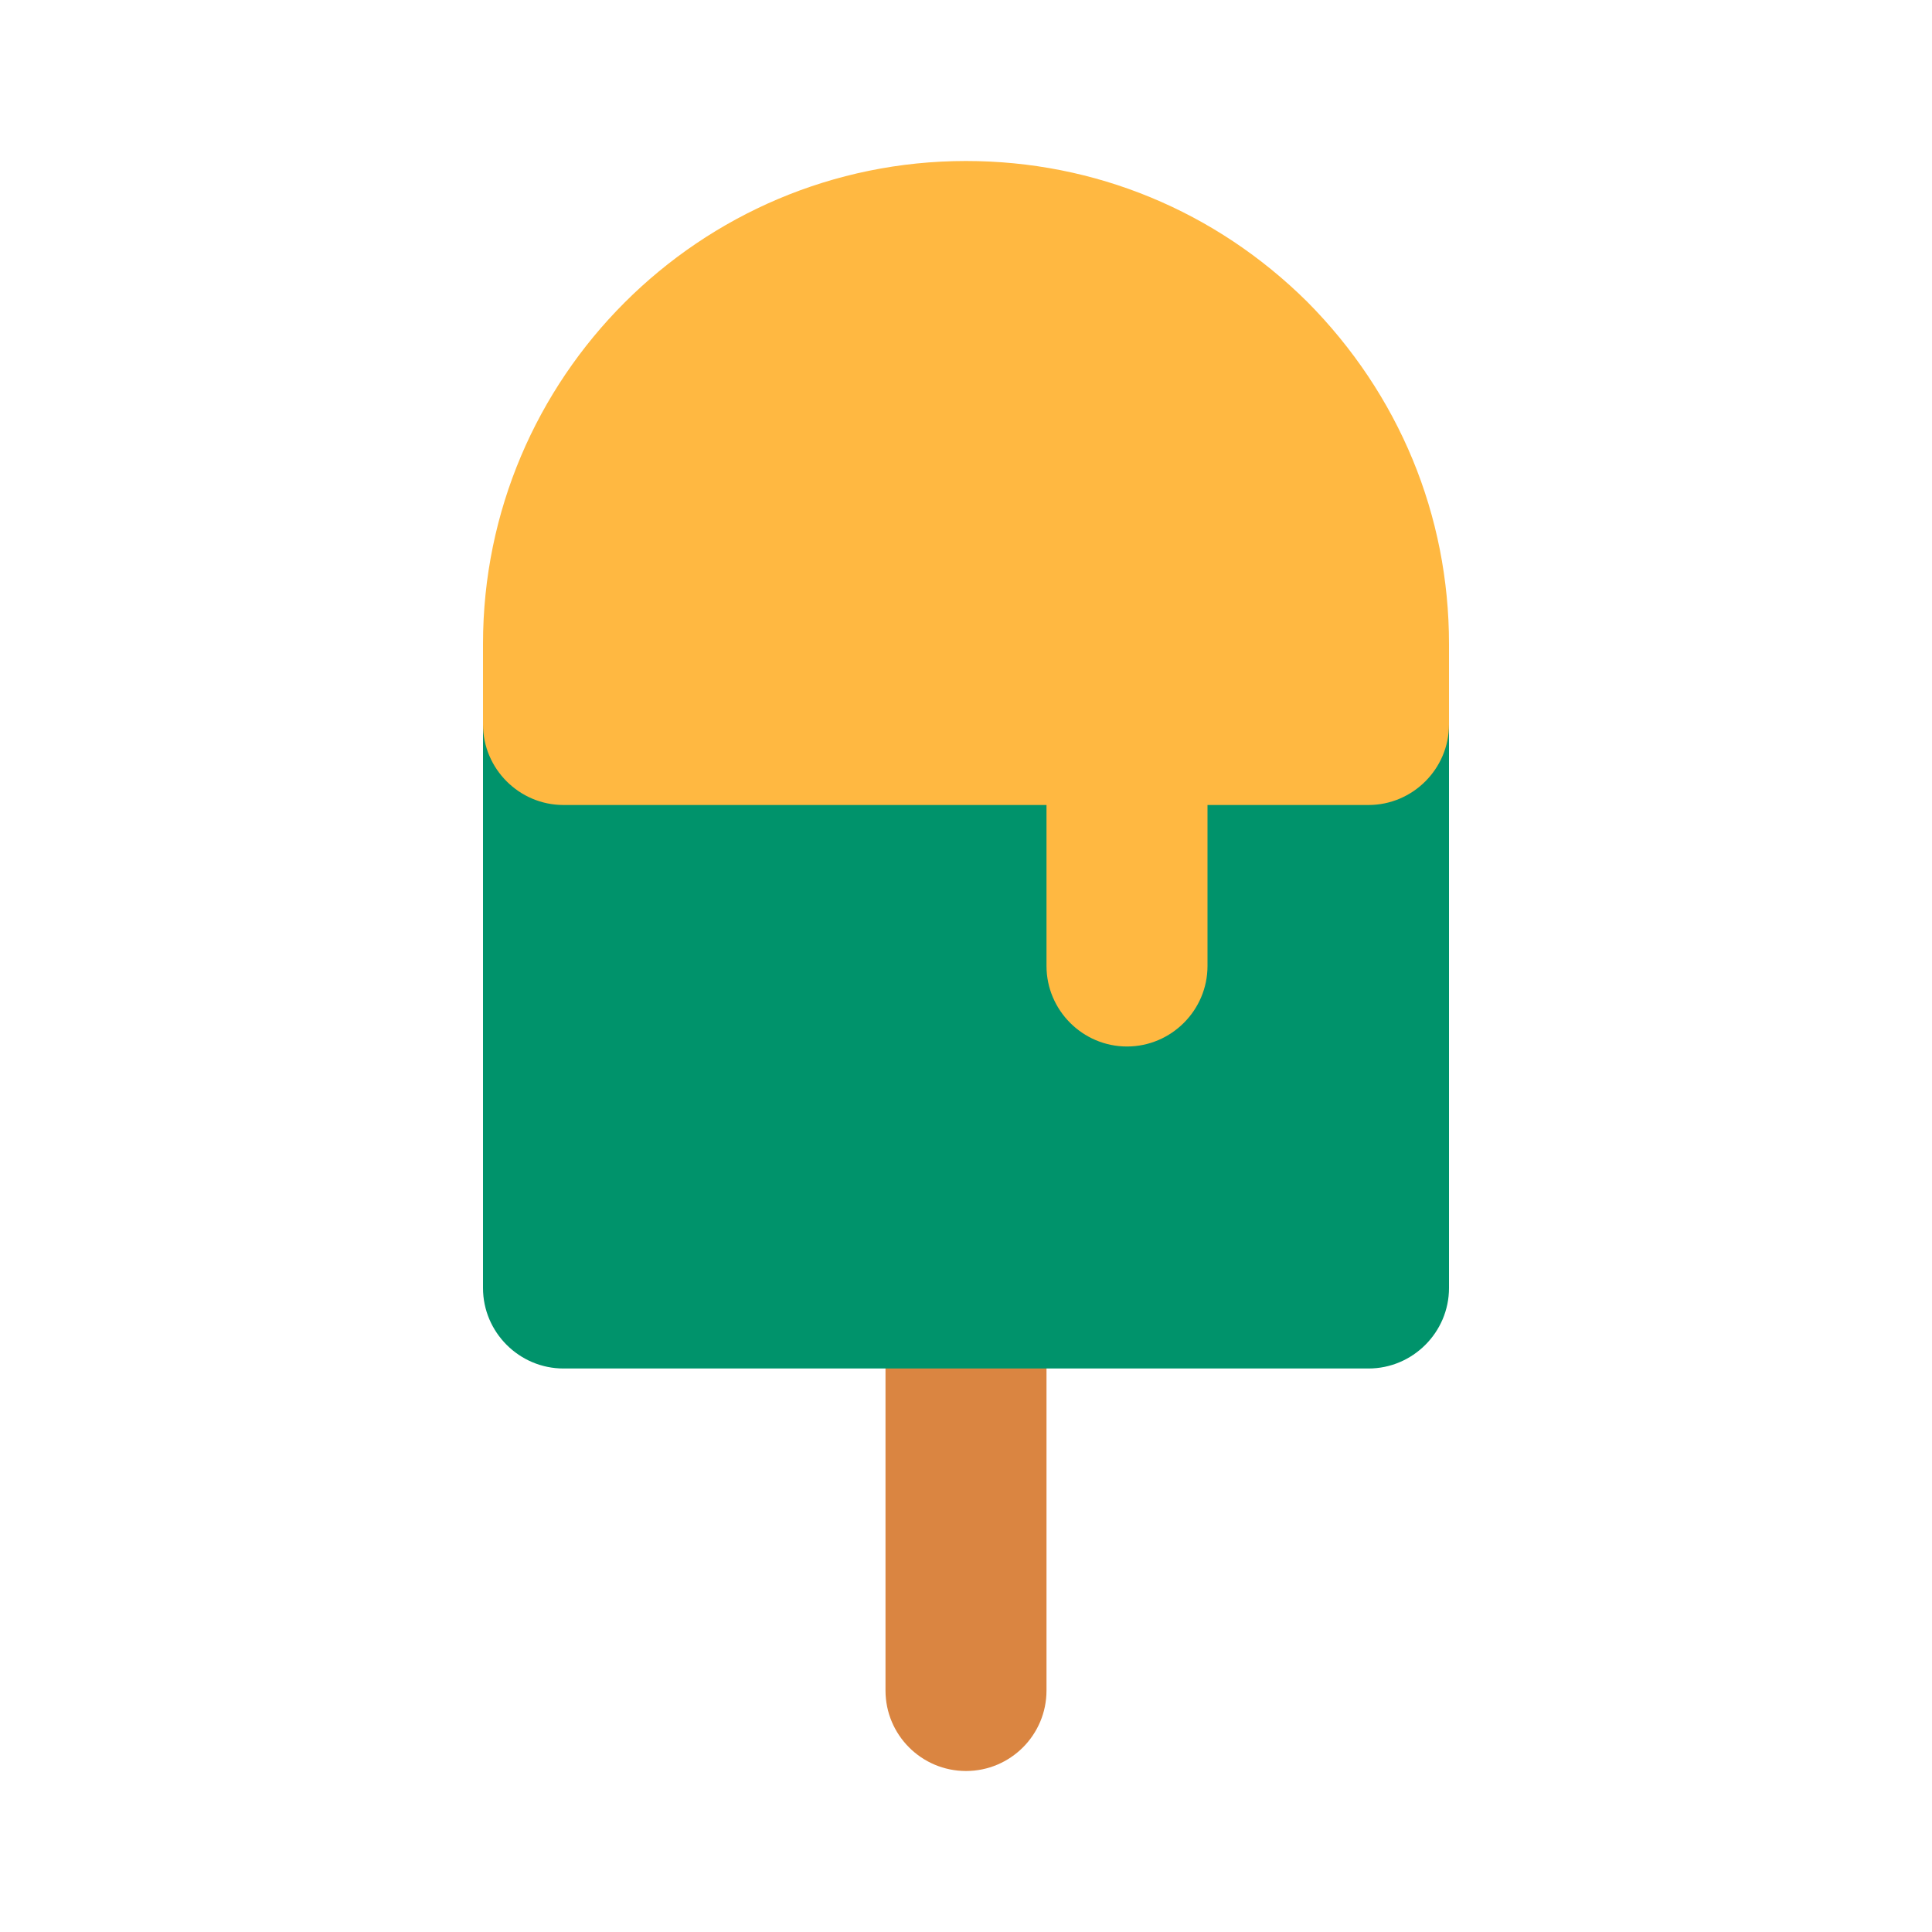
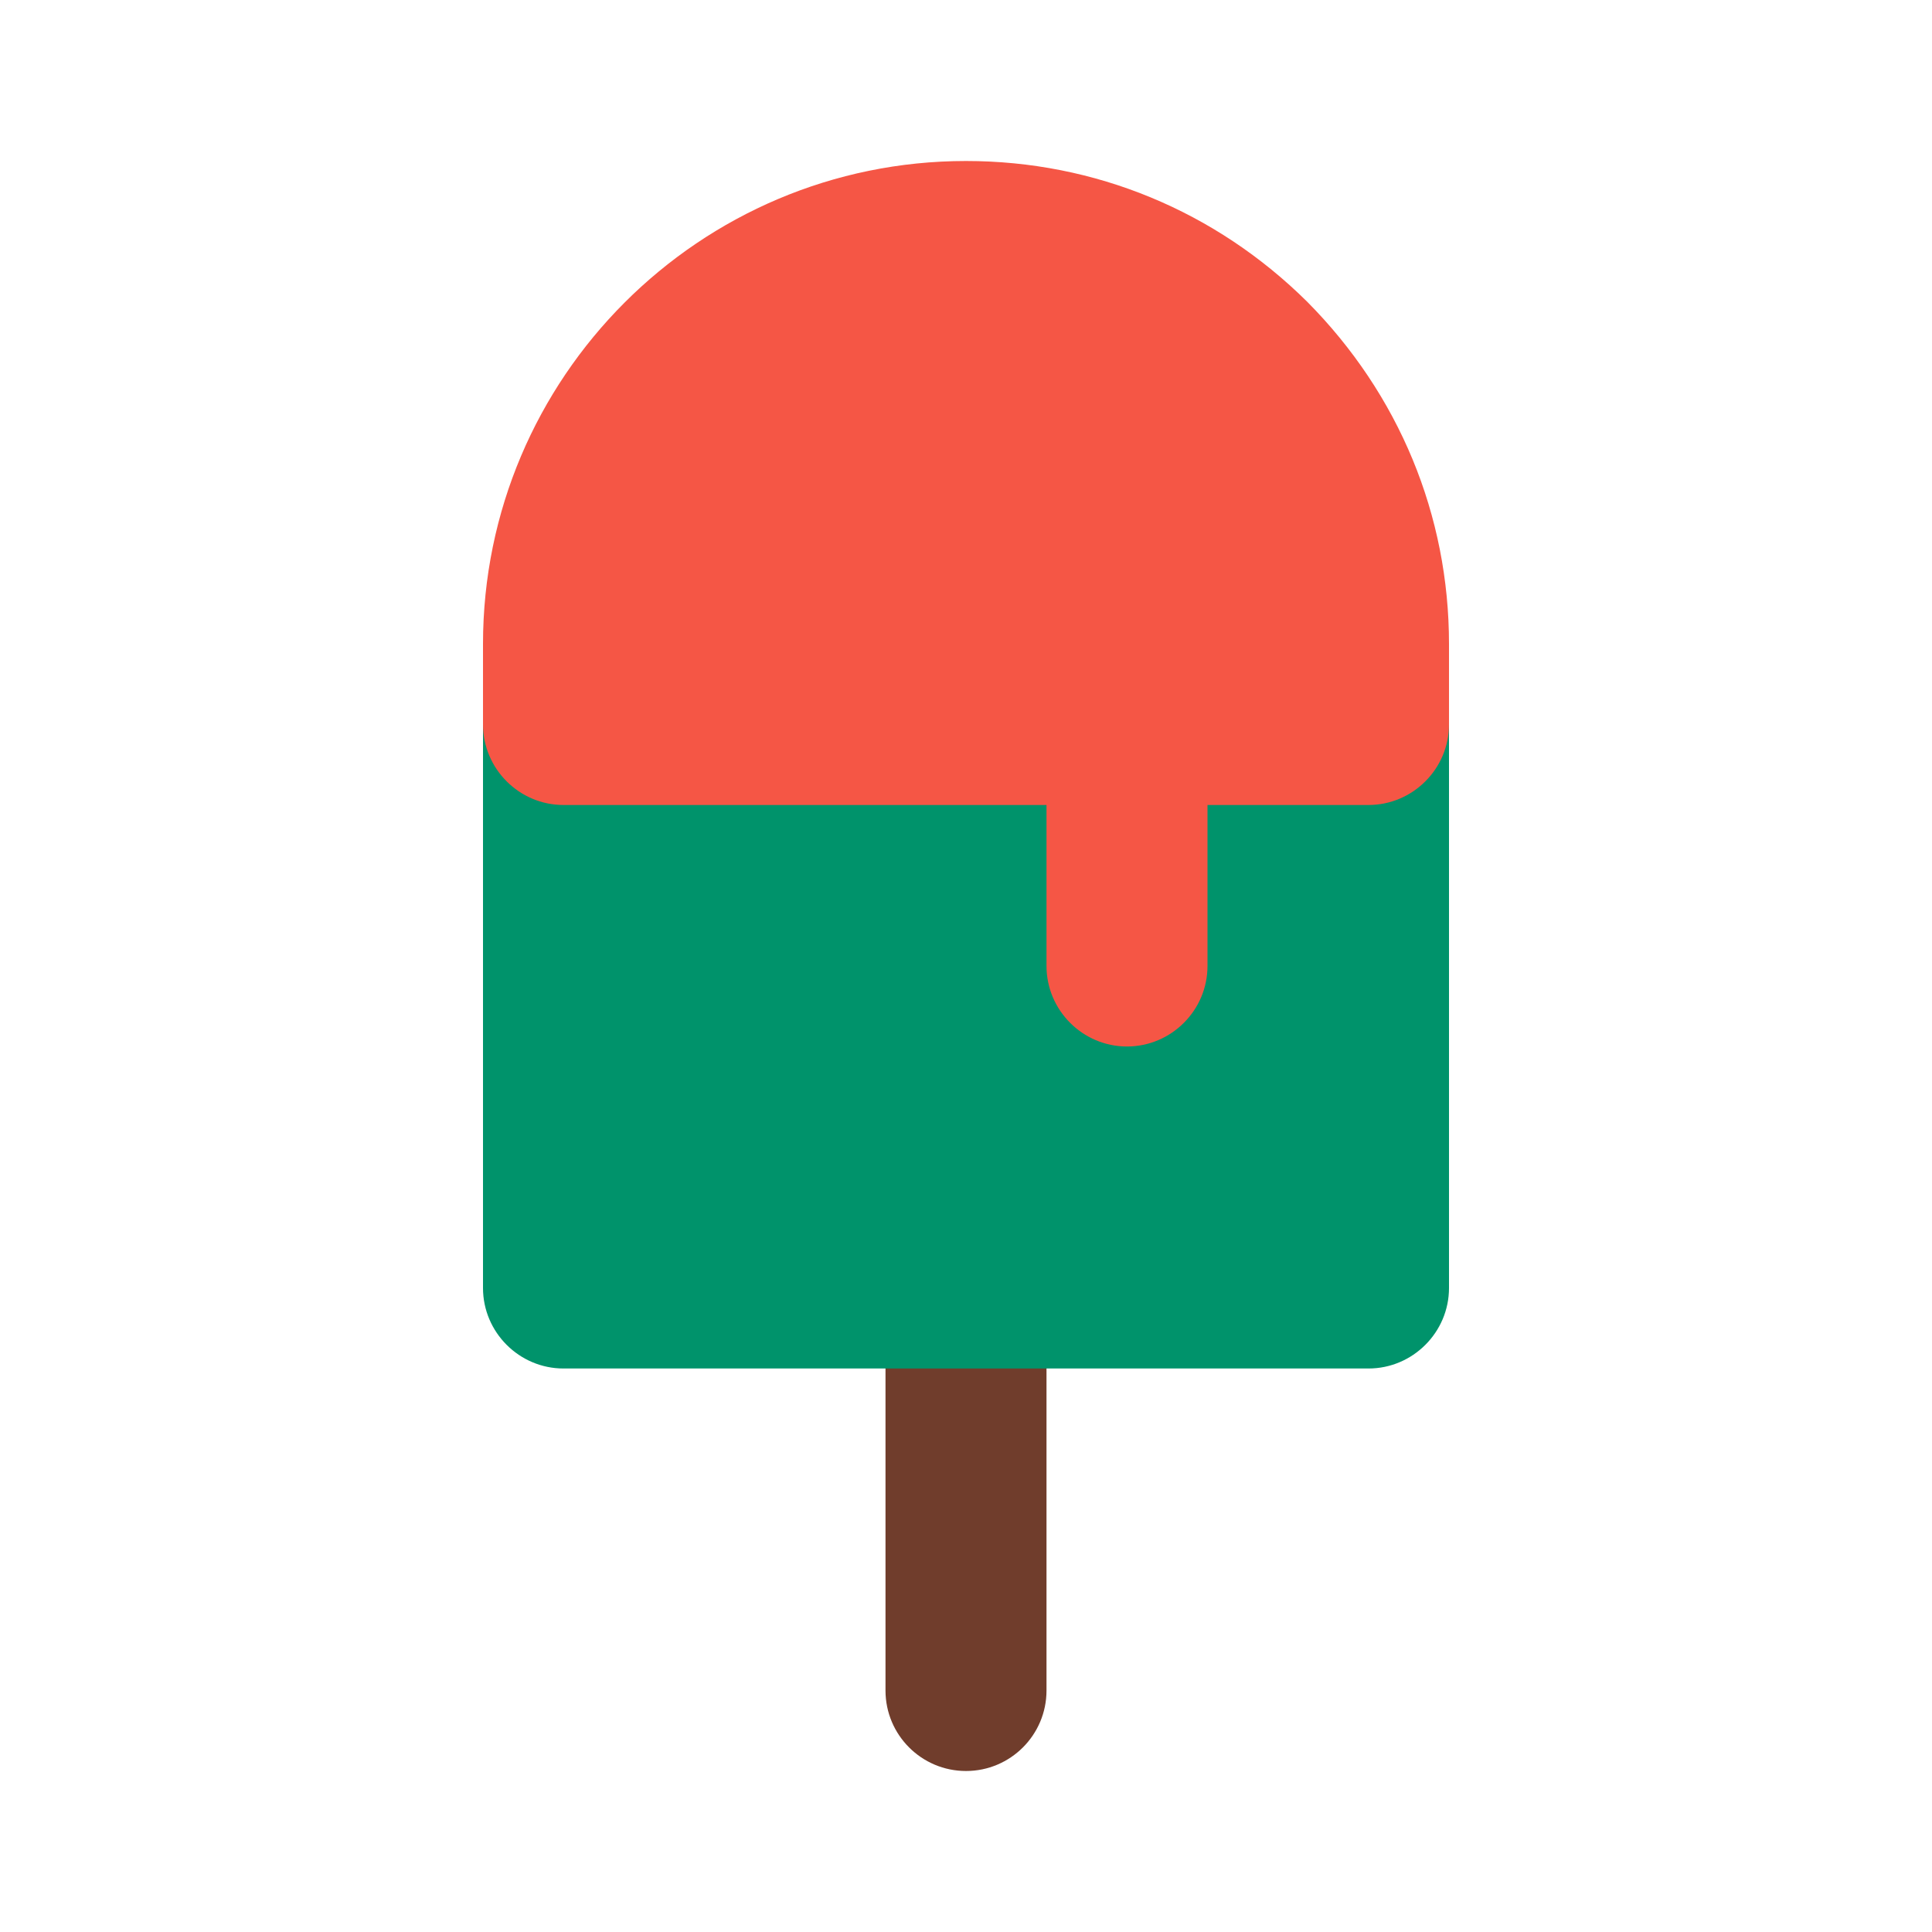
<svg xmlns="http://www.w3.org/2000/svg" enable-background="new 0 0 24 24" version="1.1" viewBox="0 0 24 24" xml:space="preserve">
  <g id="Food_Drink25" />
  <g id="Food_Drink24" />
  <g id="Food_Drink23" />
  <g id="Food_Drink22" />
  <g id="Food_Drink21" />
  <g id="Food_Drink20" />
  <g id="Food_Drink19" />
  <g id="Food_Drink18" />
  <g id="Food_Drink17" />
  <g id="Food_Drink16" />
  <g id="Food_Drink15" />
  <g id="Food_Drink14" />
  <g id="Food_Drink13" />
  <g id="Food_Drink12" />
  <g id="Food_Drink11" />
  <g id="Food_Drink10" />
  <g id="Food_Drink09" />
  <g id="Food_Drink08" />
  <g id="Food_Drink07" />
  <g id="Food_Drink06">
    <g>
      <g>
-         <path d="M12,22c-0.552,0-1-0.448-1-1v-5c0-0.552,0.448-1,1-1s1,0.448,1,1v5C13,21.552,12.552,22,12,22z" fill="#DA8541" />
+         <path d="M12,22c-0.552,0-1-0.448-1-1v-5c0-0.552,0.448-1,1-1s1,0.448,1,1v5C13,21.552,12.552,22,12,22z" fill="#703D2c" />
      </g>
    </g>
    <g>
      <g>
        <path d="M18,9v7c0,0.55-0.45,1-1,1H7c-0.55,0-1-0.45-1-1V9c0-0.55,0.45-1,1-1h10C17.55,8,18,8.45,18,9z" fill="#00936B" />
      </g>
    </g>
    <g>
-       <path d="M18,8v1c0,0.55-0.45,1-1,1h-2v2c0,0.55-0.45,1-1,1s-1-0.45-1-1v-2H7c-0.55,0-1-0.45-1-1V8    c0-3.31,2.69-6,6-6c1.6,0,3.1,0.62,4.24,1.75C17.38,4.9,18,6.4,18,8z" fill="#FFB841" />
+       <path d="M18,8v1c0,0.55-0.45,1-1,1h-2v2c0,0.55-0.45,1-1,1s-1-0.45-1-1v-2H7c-0.55,0-1-0.45-1-1V8    c0-3.31,2.69-6,6-6c1.6,0,3.1,0.62,4.24,1.75C17.38,4.9,18,6.4,18,8z" fill="#f55645" />
    </g>
  </g>
  <g id="Food_Drink05" />
  <g id="Food_Drink04" />
  <g id="Food_Drink03" />
  <g id="Food_Drink02" />
  <g id="Food_Drink01" />
</svg>
